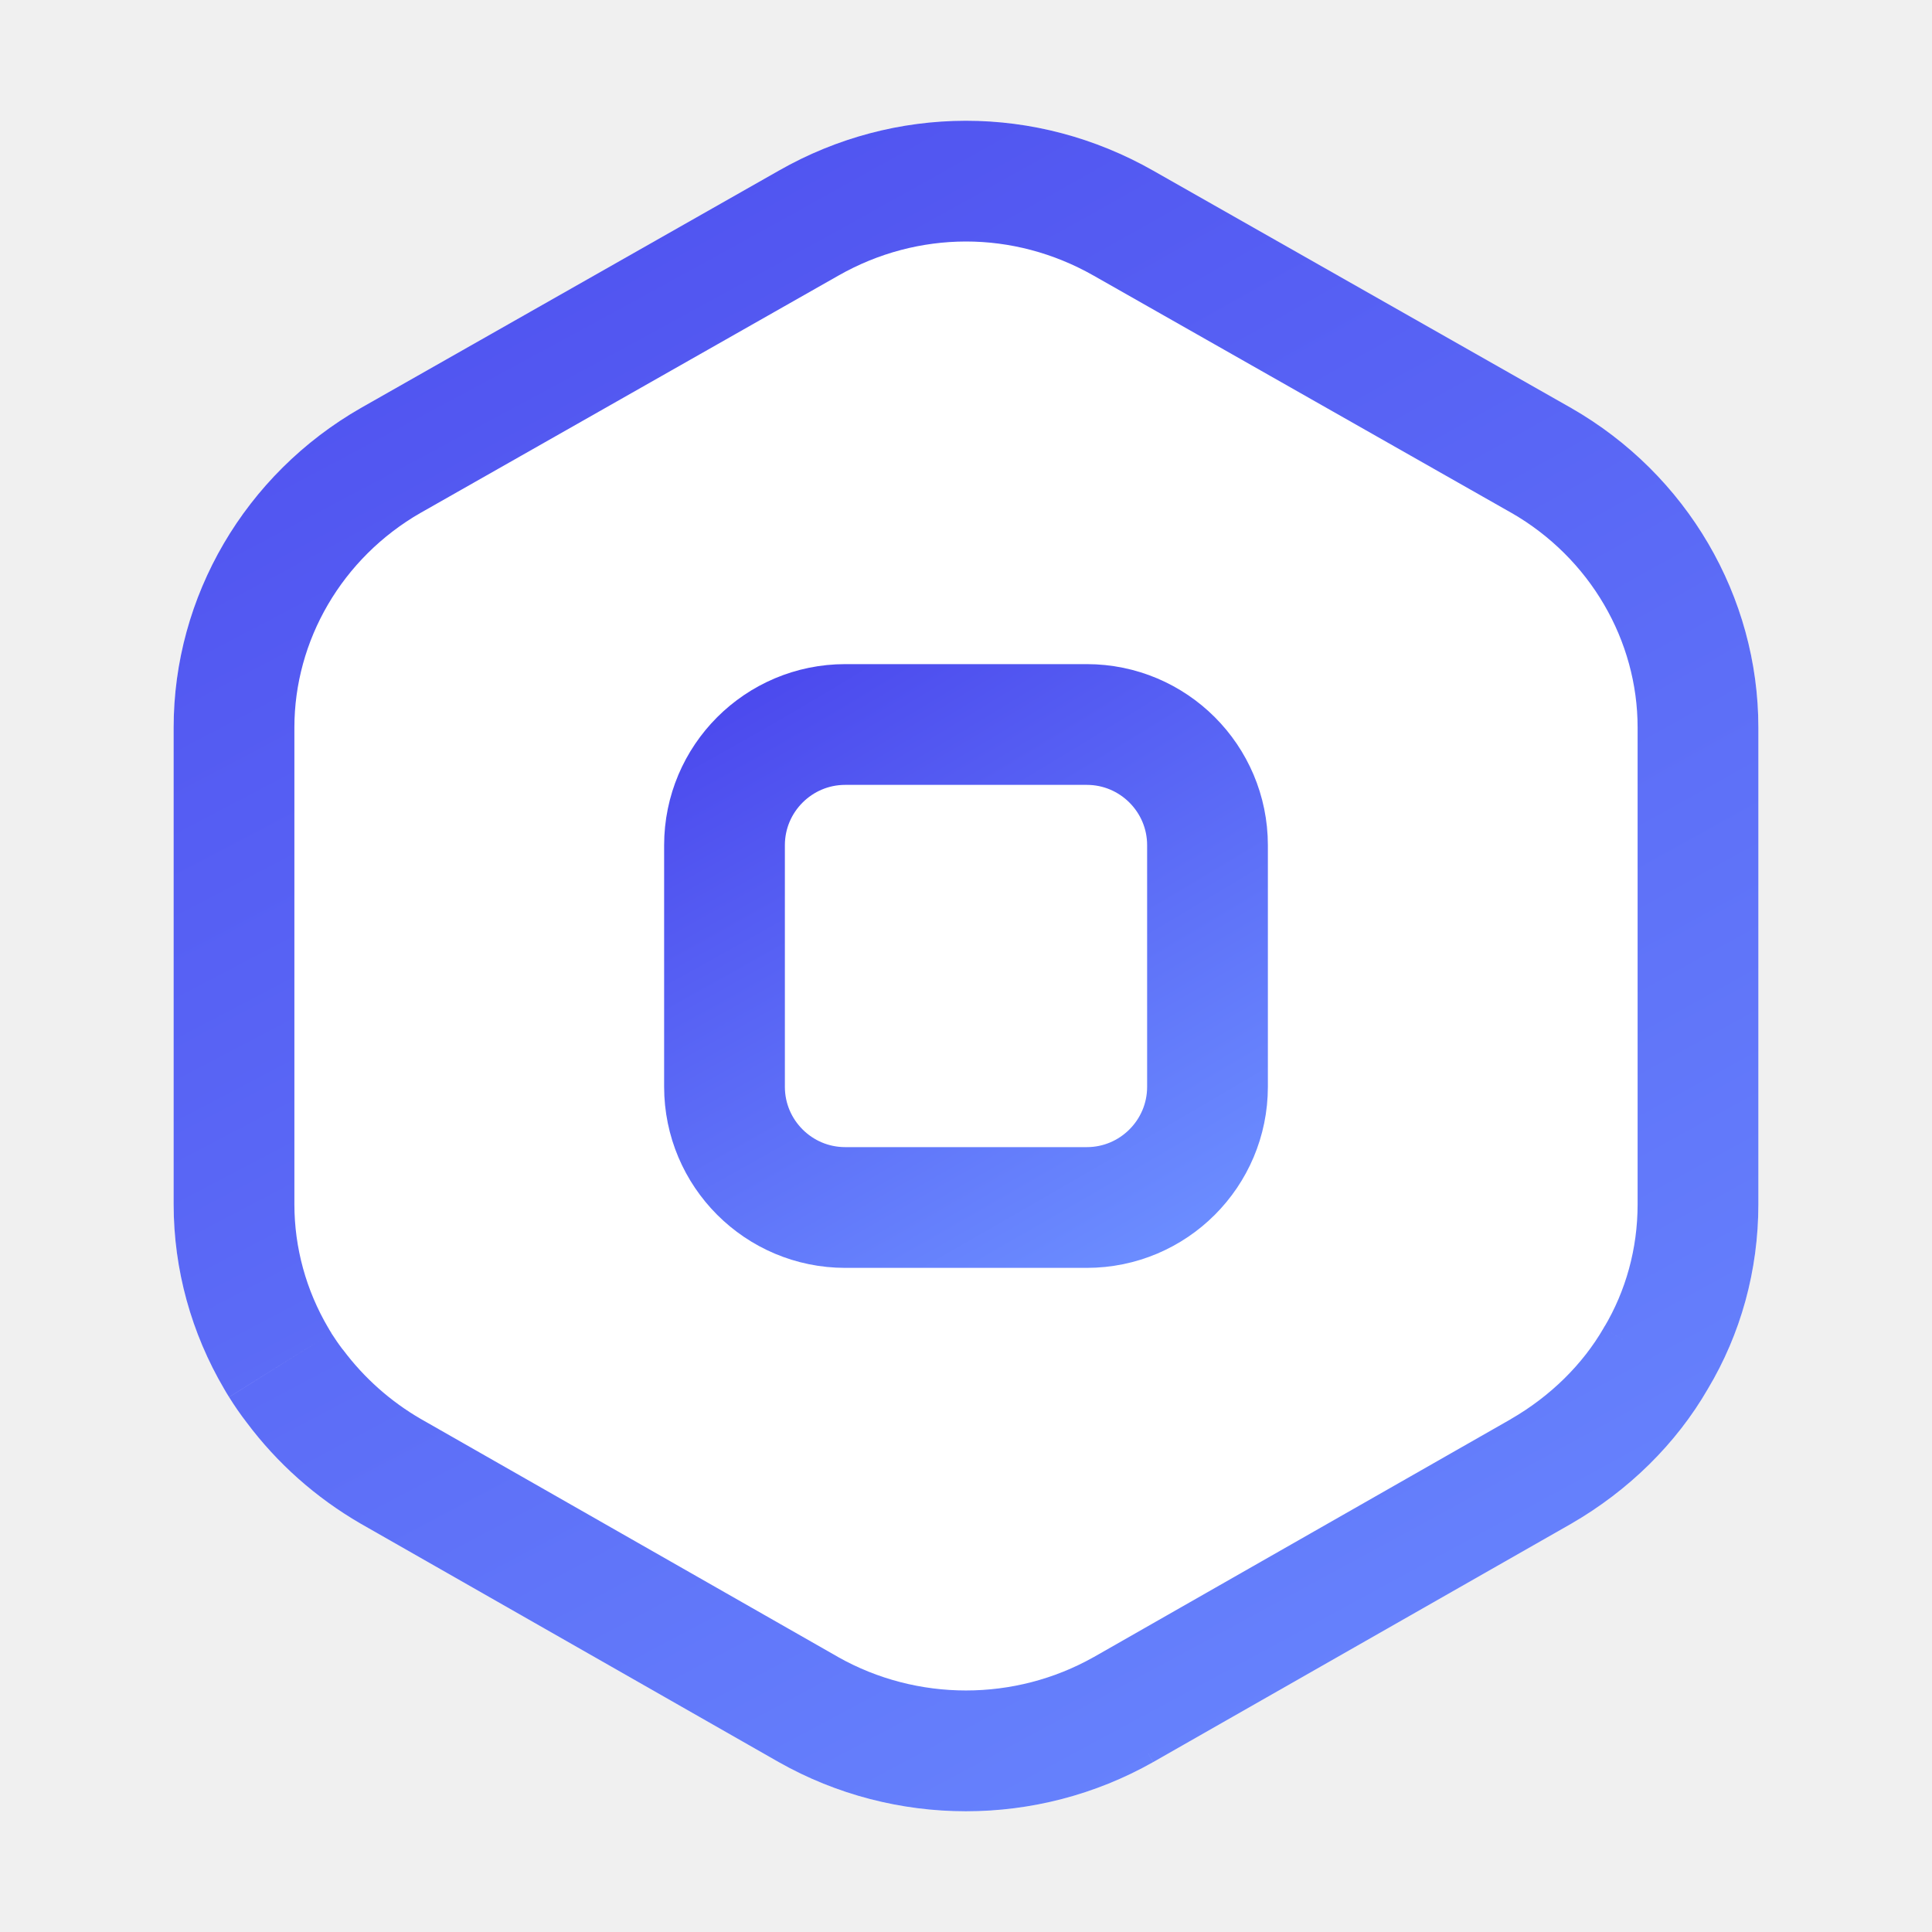
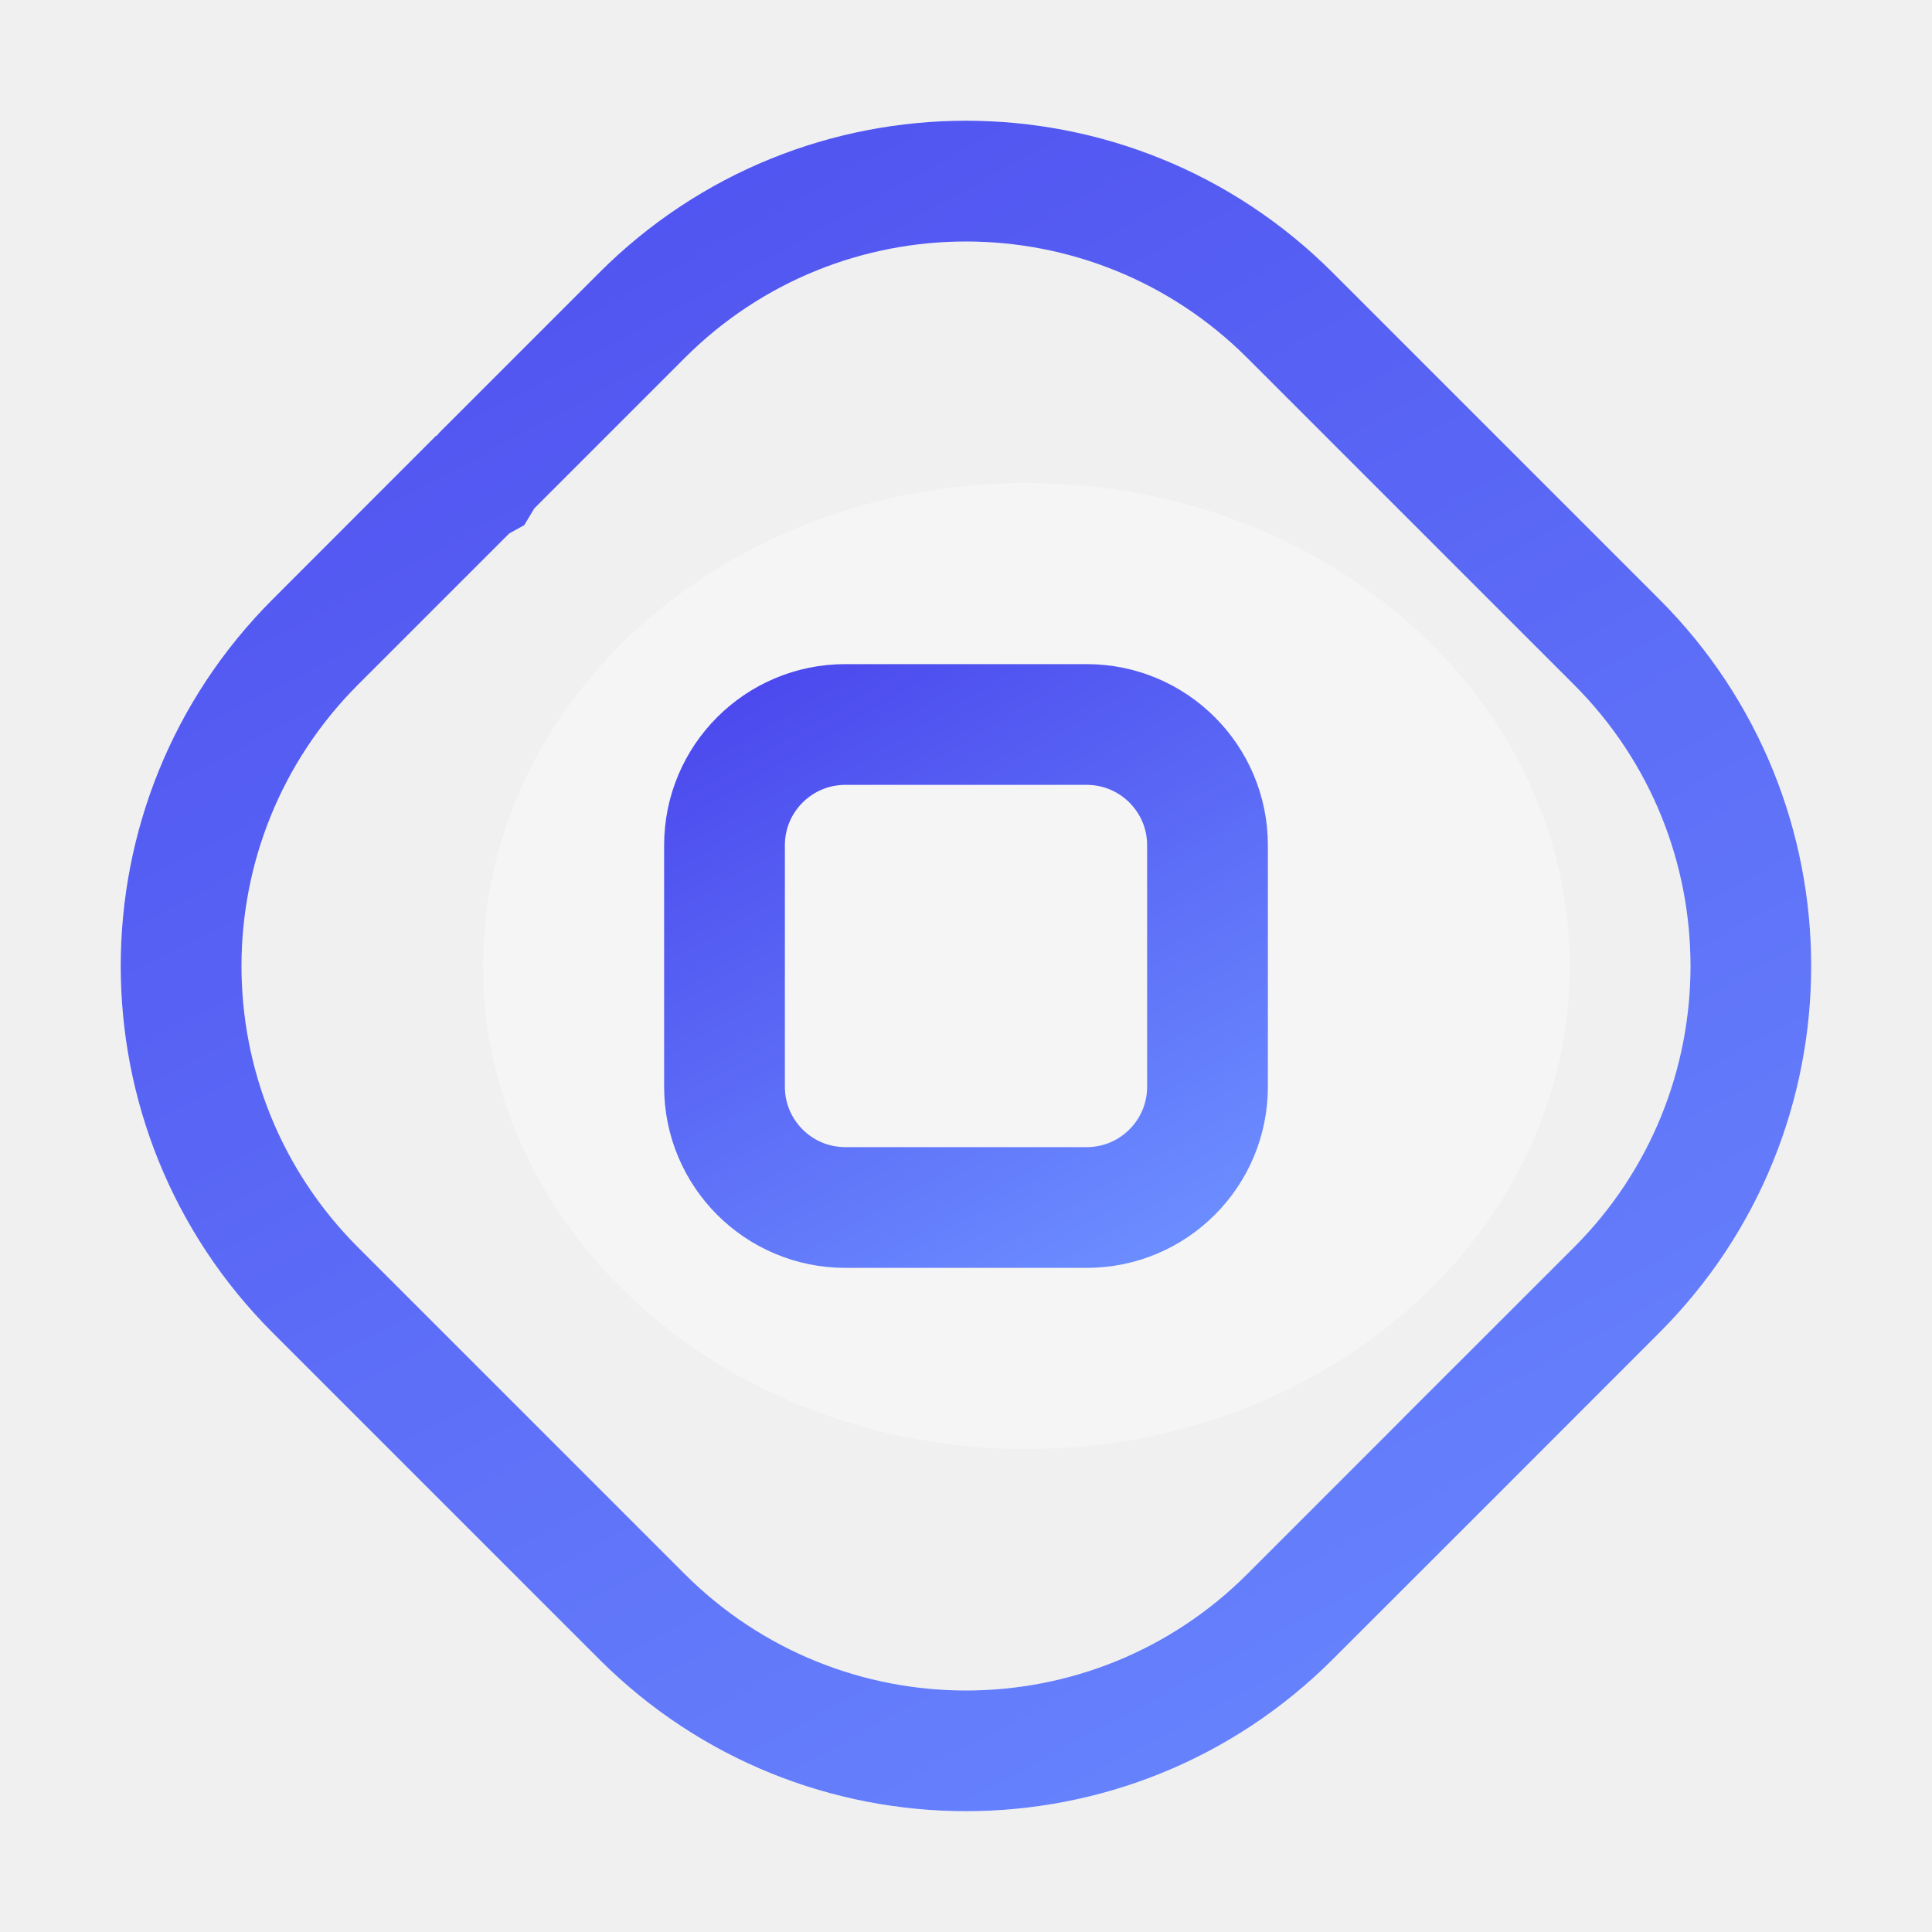
<svg xmlns="http://www.w3.org/2000/svg" width="16" height="16" viewBox="0 0 16 16" fill="none">
-   <mask id="path-1-inside-1_2177_21788" fill="white">
-     <path fill-rule="evenodd" clip-rule="evenodd" d="M2.988 12.619C2.613 12.402 2.294 12.116 2.044 11.782C1.992 11.715 1.943 11.644 1.897 11.57C1.883 11.548 1.869 11.525 1.856 11.502L1.867 11.521L1.856 11.502C1.585 11.041 1.438 10.515 1.438 9.973V6.025C1.438 4.94 2.028 3.929 2.988 3.379L6.45 1.413C6.932 1.138 7.464 1.001 7.996 1L8 1C8.533 1 9.066 1.138 9.55 1.413L13.012 3.379C13.972 3.929 14.562 4.94 14.562 6.025V9.973C14.562 10.524 14.415 11.049 14.144 11.502L14.155 11.483L14.144 11.502C13.882 11.956 13.488 12.344 13.012 12.619L9.55 14.593C8.59 15.136 7.409 15.136 6.449 14.593L2.988 12.619Z" />
+   <mask id="path-1-inside-1_3409_43434" fill="white">
+     <path fill-rule="evenodd" clip-rule="evenodd" d="M4.279 8.707L4.279 8.707L4.277 8.705L4.274 8.702L4.983 7.997L4.279 7.293L5.891 5.681C7.056 4.517 8.944 4.517 10.109 5.681L11.679 7.252C11.696 7.268 11.713 7.285 11.729 7.302L12.42 8.009L11.721 8.708L10.109 10.319C8.944 11.484 7.056 11.484 5.891 10.319L4.986 9.415L4.986 9.415L4.285 8.714L4.279 8.707L4.279 8.707ZM5.693 8.707L6.598 9.612C7.372 10.386 8.628 10.386 9.402 9.612L11.014 8.001C11 7.987 10.986 7.973 10.972 7.959L9.402 6.388C8.628 5.614 7.372 5.614 6.598 6.388L5.693 7.293L5.386 7.601L4.986 8L5.693 8.707ZM11.682 11.682L11.682 11.682L13.034 10.331C14.322 9.043 14.322 6.956 13.034 5.669L13.034 5.669L10.331 2.966C9.043 1.678 6.956 1.678 5.669 2.966L5.669 2.966L4.425 4.21L4.342 4.349L4.217 4.418L2.966 5.669C1.678 6.957 1.678 9.044 2.966 10.331L2.966 10.331L5.669 13.034C6.957 14.322 9.044 14.322 10.331 13.034L10.331 13.034L11.425 11.94L11.425 11.94L11.682 11.682ZM12.39 12.39L11.038 13.741C9.36 15.419 6.64 15.419 4.962 13.741L2.259 11.038C0.58 9.36 0.58 6.64 2.259 4.962L3.61 3.61L3.622 3.604C3.628 3.595 3.634 3.587 3.641 3.58L4.962 2.259C6.64 0.58 9.36 0.58 11.038 2.259L13.741 4.962C15.419 6.64 15.419 9.36 13.741 11.038L12.39 12.39L12.39 12.39Z" />
  </mask>
-   <path fill-rule="evenodd" clip-rule="evenodd" d="M2.988 12.619C2.613 12.402 2.294 12.116 2.044 11.782C1.992 11.715 1.943 11.644 1.897 11.57C1.883 11.548 1.869 11.525 1.856 11.502L1.867 11.521L1.856 11.502C1.585 11.041 1.438 10.515 1.438 9.973V6.025C1.438 4.94 2.028 3.929 2.988 3.379L6.45 1.413C6.932 1.138 7.464 1.001 7.996 1L8 1C8.533 1 9.066 1.138 9.55 1.413L13.012 3.379C13.972 3.929 14.562 4.94 14.562 6.025V9.973C14.562 10.524 14.415 11.049 14.144 11.502L14.155 11.483L14.144 11.502C13.882 11.956 13.488 12.344 13.012 12.619L9.55 14.593C8.59 15.136 7.409 15.136 6.449 14.593L2.988 12.619Z" fill="white" />
-   <path d="M2.044 11.782L2.843 11.181L2.836 11.173L2.044 11.782ZM2.988 12.619L2.487 13.485L2.492 13.488L2.988 12.619ZM1.897 11.57L2.745 11.042L2.744 11.039L1.897 11.57ZM1.856 11.502L2.712 10.987L0.993 12.008L1.856 11.502ZM1.867 11.521L1.01 12.037L2.729 11.015L1.867 11.521ZM1.856 11.502L0.993 12.009L0.994 12.009L1.856 11.502ZM2.988 3.379L2.494 2.509L2.491 2.511L2.988 3.379ZM6.45 1.413L6.944 2.282L6.944 2.282L6.45 1.413ZM7.996 1L7.995 3.39746e-06L7.994 4.41074e-06L7.996 1ZM8 1V-3.57628e-07L7.999 2.98023e-07L8 1ZM9.55 1.413L9.056 2.282L9.056 2.282L9.55 1.413ZM13.012 3.379L13.509 2.511L13.506 2.509L13.012 3.379ZM14.144 11.502L13.28 11L15.002 12.015L14.144 11.502ZM14.155 11.483L15.02 11.986L13.291 10.98L14.155 11.483ZM14.144 11.502L13.28 10.999L13.279 11.001L14.144 11.502ZM13.012 12.619L13.507 13.488L13.513 13.485L13.012 12.619ZM9.55 14.593L10.042 15.464L10.046 15.462L9.55 14.593ZM6.449 14.593L5.954 15.462L5.958 15.464L6.449 14.593ZM1.244 12.383C1.574 12.822 1.994 13.2 2.487 13.485L3.488 11.753C3.232 11.605 3.014 11.409 2.843 11.181L1.244 12.383ZM1.048 12.099C1.111 12.2 1.179 12.298 1.251 12.392L2.836 11.173C2.804 11.131 2.774 11.087 2.745 11.042L1.048 12.099ZM0.993 12.008C1.011 12.04 1.03 12.071 1.049 12.101L2.744 11.039C2.735 11.025 2.727 11.011 2.718 10.997L0.993 12.008ZM2.724 11.005L2.712 10.987L0.999 12.018L1.01 12.037L2.724 11.005ZM0.994 12.009L1.005 12.028L2.729 11.015L2.718 10.996L0.994 12.009ZM0.438 9.973C0.438 10.698 0.635 11.398 0.993 12.009L2.718 10.996C2.535 10.685 2.438 10.333 2.438 9.973H0.438ZM0.438 6.025V9.973H2.438V6.025H0.438ZM2.491 2.511C1.226 3.236 0.438 4.575 0.438 6.025H2.438C2.438 5.306 2.83 4.622 3.485 4.246L2.491 2.511ZM5.956 0.543L2.494 2.509L3.482 4.248L6.944 2.282L5.956 0.543ZM7.994 4.41074e-06C7.29 0.001 6.589 0.183 5.956 0.543L6.944 2.282C7.276 2.093 7.638 2.001 7.997 2L7.994 4.41074e-06ZM7.999 2.98023e-07L7.995 3.63588e-06L7.996 2L8.001 2L7.999 2.98023e-07ZM10.044 0.543C9.409 0.182 8.706 0 8 0V2C8.36 2 8.723 2.093 9.056 2.282L10.044 0.543ZM13.506 2.509L10.044 0.543L9.056 2.282L12.518 4.248L13.506 2.509ZM15.562 6.025C15.562 4.575 14.774 3.236 13.509 2.511L12.515 4.246C13.17 4.622 13.562 5.306 13.562 6.025H15.562ZM15.562 9.973V6.025H13.562V9.973H15.562ZM15.002 12.015C15.366 11.407 15.562 10.703 15.562 9.973H13.562C13.562 10.344 13.463 10.692 13.286 10.99L15.002 12.015ZM13.291 10.98L13.28 11L15.008 12.005L15.02 11.986L13.291 10.98ZM15.008 12.006L15.019 11.987L13.291 10.98L13.28 10.999L15.008 12.006ZM13.513 13.485C14.132 13.127 14.655 12.616 15.009 12.004L13.279 11.001C13.108 11.296 12.844 11.561 12.511 11.753L13.513 13.485ZM10.046 15.462L13.507 13.488L12.517 11.75L9.055 13.725L10.046 15.462ZM5.958 15.464C7.223 16.179 8.777 16.179 10.042 15.464L9.058 13.723C8.404 14.092 7.596 14.092 6.941 13.723L5.958 15.464ZM2.492 13.488L5.954 15.462L6.945 13.725L3.483 11.75L2.492 13.488Z" fill="url(#paint0_radial_2177_21788)" mask="url(#path-1-inside-1_2177_21788)" />
-   <path d="M9 6H7C6.448 6 6 6.448 6 7V9C6 9.552 6.448 10 7 10H9C9.552 10 10 9.552 10 9V7C10 6.448 9.552 6 9 6Z" stroke="url(#paint1_radial_2177_21788)" />
+   <path fill-rule="evenodd" clip-rule="evenodd" d="M4.279 8.707L4.279 8.707L4.277 8.705L4.274 8.702L4.983 7.997L4.279 7.293L5.891 5.681C7.056 4.517 8.944 4.517 10.109 5.681L11.679 7.252C11.696 7.268 11.713 7.285 11.729 7.302L12.42 8.009L11.721 8.708L10.109 10.319C8.944 11.484 7.056 11.484 5.891 10.319L4.986 9.415L4.986 9.415L4.285 8.714L4.279 8.707L4.279 8.707ZM5.693 8.707L6.598 9.612C7.372 10.386 8.628 10.386 9.402 9.612L11.014 8.001C11 7.987 10.986 7.973 10.972 7.959L9.402 6.388C8.628 5.614 7.372 5.614 6.598 6.388L5.693 7.293L5.386 7.601L4.986 8L5.693 8.707ZM11.682 11.682L11.682 11.682L13.034 10.331C14.322 9.043 14.322 6.956 13.034 5.669L13.034 5.669L10.331 2.966C9.043 1.678 6.956 1.678 5.669 2.966L5.669 2.966L4.425 4.21L4.342 4.349L4.217 4.418L2.966 5.669C1.678 6.957 1.678 9.044 2.966 10.331L2.966 10.331L5.669 13.034C6.957 14.322 9.044 14.322 10.331 13.034L10.331 13.034L11.425 11.94L11.425 11.94L11.682 11.682ZM12.39 12.39L11.038 13.741C9.36 15.419 6.64 15.419 4.962 13.741L2.259 11.038C0.58 9.36 0.58 6.64 2.259 4.962L3.61 3.61L3.622 3.604C3.628 3.595 3.634 3.587 3.641 3.58L4.962 2.259C6.64 0.58 9.36 0.58 11.038 2.259L13.741 4.962C15.419 6.64 15.419 9.36 13.741 11.038L12.39 12.39L12.39 12.39Z" fill="white" />
+   <path d="M4.279 8.707L4.995 8.01L4.986 8L4.279 8.707ZM4.279 8.707L3.562 9.405L3.572 9.414L4.279 8.707ZM4.277 8.705L3.568 9.41L3.569 9.412L4.277 8.705ZM4.274 8.702L3.569 7.993L2.86 8.699L3.565 9.408L4.274 8.702ZM4.983 7.997L5.688 8.706L6.399 7.999L5.69 7.29L4.983 7.997ZM4.279 7.293L3.572 6.586L2.865 7.293L3.572 8L4.279 7.293ZM5.891 5.681L6.598 6.388H6.598L5.891 5.681ZM10.109 5.681L10.816 4.974V4.974L10.109 5.681ZM11.679 7.252L10.972 7.959L11.679 7.252ZM11.729 7.302L11.014 8.001L11.014 8.001L11.729 7.302ZM12.42 8.009L13.127 8.716L13.826 8.017L13.135 7.31L12.42 8.009ZM11.721 8.708L11.014 8.001V8.001L11.721 8.708ZM10.109 10.319L9.402 9.612H9.402L10.109 10.319ZM5.891 10.319L6.598 9.612H6.598L5.891 10.319ZM4.986 9.415L5.693 8.707L4.986 8L4.279 8.707L4.986 9.415ZM4.986 9.415L4.278 10.122L4.985 10.83L5.693 10.122L4.986 9.415ZM4.285 8.714L4.993 8.007L4.992 8.007L4.285 8.714ZM5.693 8.707L6.4 8L6.4 8L5.693 8.707ZM6.598 9.612L5.891 10.319L5.891 10.319L6.598 9.612ZM9.402 9.612L8.695 8.905H8.695L9.402 9.612ZM11.014 8.001L11.721 8.708L12.42 8.009L11.729 7.302L11.014 8.001ZM10.972 7.959L10.265 8.666L10.972 7.959ZM9.402 6.388L10.109 5.681L9.402 6.388ZM6.598 6.388L7.305 7.096L7.305 7.096L6.598 6.388ZM5.693 7.293L4.986 6.586L4.986 6.586L5.693 7.293ZM5.386 7.601L6.093 8.308L6.093 8.308L5.386 7.601ZM4.986 8L4.279 7.293L3.572 8L4.279 8.707L4.986 8ZM11.682 11.682L10.975 10.975L10.719 11.231L10.687 11.592L11.682 11.682ZM11.682 11.682L12.39 12.39L12.646 12.134L12.678 11.773L11.682 11.682ZM13.034 10.331L13.741 11.038L13.034 10.331ZM13.034 5.669L12.325 6.374L12.328 6.377L13.034 5.669ZM13.034 5.669L13.744 4.965L13.741 4.962L13.034 5.669ZM10.331 2.966L9.624 3.673V3.673L10.331 2.966ZM5.669 2.966L4.962 2.259L4.961 2.259L5.669 2.966ZM5.669 2.966L6.376 3.673L6.377 3.672L5.669 2.966ZM4.425 4.21L3.718 3.503L3.63 3.591L3.567 3.697L4.425 4.21ZM4.342 4.349L4.824 5.226L5.062 5.095L5.201 4.862L4.342 4.349ZM4.217 4.418L3.735 3.542L3.61 3.61L3.51 3.711L4.217 4.418ZM2.966 5.669L2.259 4.962H2.259L2.966 5.669ZM2.966 10.331L3.674 9.624L3.673 9.623L2.966 10.331ZM2.966 10.331L2.258 11.037L2.259 11.038L2.966 10.331ZM5.669 13.034L4.962 13.741L5.669 13.034ZM10.331 13.034L11.038 13.741L11.04 13.739L10.331 13.034ZM10.331 13.034L9.624 12.327L9.621 12.329L10.331 13.034ZM11.425 11.94L12.132 12.647L12.39 12.39L12.421 12.027L11.425 11.94ZM11.425 11.94L10.718 11.233L10.46 11.491L10.429 11.853L11.425 11.94ZM11.038 13.741L10.331 13.034L10.331 13.034L11.038 13.741ZM12.39 12.39L13.097 13.097L13.354 12.839L13.386 12.476L12.39 12.39ZM4.962 13.741L5.669 13.034L4.962 13.741ZM2.259 11.038L2.966 10.331L2.966 10.331L2.259 11.038ZM2.259 4.962L2.966 5.669H2.966L2.259 4.962ZM3.61 3.61L3.129 2.734L3.004 2.803L2.903 2.903L3.61 3.61ZM3.622 3.604L4.104 4.48L4.342 4.349L4.481 4.116L3.622 3.604ZM3.641 3.58L4.348 4.287L3.641 3.58ZM4.962 2.259L5.669 2.966L5.669 2.966L4.962 2.259ZM11.038 2.259L10.331 2.966L11.038 2.259ZM13.741 4.962L13.034 5.669L13.034 5.669L13.741 4.962ZM13.741 11.038L14.448 11.745L13.741 11.038ZM12.39 12.39L11.682 11.682L11.425 11.94L11.393 12.303L12.39 12.39ZM3.562 9.404L3.562 9.405L4.996 8.01L4.995 8.01L3.562 9.404ZM3.569 9.412L3.571 9.414L4.986 8L4.984 7.998L3.569 9.412ZM3.565 9.408L3.568 9.41L4.986 8L4.983 7.997L3.565 9.408ZM4.278 7.288L3.569 7.993L4.979 9.411L5.688 8.706L4.278 7.288ZM3.572 8L4.276 8.704L5.69 7.29L4.986 6.586L3.572 8ZM5.184 4.974L3.572 6.586L4.986 8L6.598 6.388L5.184 4.974ZM10.816 4.974C9.261 3.419 6.739 3.419 5.184 4.974L6.598 6.388C7.372 5.614 8.628 5.614 9.402 6.388L10.816 4.974ZM12.386 6.544L10.816 4.974L9.402 6.388L10.972 7.959L12.386 6.544ZM12.444 6.603C12.425 6.583 12.406 6.564 12.386 6.544L10.972 7.959C10.986 7.973 11 7.987 11.014 8.001L12.444 6.603ZM13.135 7.31L12.444 6.603L11.014 8.001L11.704 8.708L13.135 7.31ZM12.428 9.415L13.127 8.716L11.713 7.302L11.014 8.001L12.428 9.415ZM10.816 11.027L12.428 9.415L11.014 8.001L9.402 9.612L10.816 11.027ZM5.184 11.027C6.739 12.582 9.261 12.582 10.816 11.027L9.402 9.612C8.628 10.386 7.372 10.386 6.598 9.612L5.184 11.027ZM4.279 10.122L5.184 11.027L6.598 9.612L5.693 8.707L4.279 10.122ZM5.693 10.122L5.693 10.122L4.279 8.707L4.279 8.708L5.693 10.122ZM3.578 9.421L4.278 10.122L5.693 8.708L4.993 8.007L3.578 9.421ZM3.572 9.415L3.578 9.421L4.992 8.007L4.986 8L3.572 9.415ZM3.572 9.414L3.572 9.415L4.986 8L4.986 8L3.572 9.414ZM4.986 9.415L5.891 10.319L7.305 8.905L6.4 8L4.986 9.415ZM5.891 10.319C7.056 11.484 8.944 11.484 10.109 10.319L8.695 8.905C8.311 9.289 7.689 9.289 7.305 8.905L5.891 10.319ZM10.109 10.319L11.721 8.708L10.307 7.293L8.695 8.905L10.109 10.319ZM11.729 7.302C11.713 7.285 11.696 7.268 11.679 7.252L10.265 8.666C10.276 8.677 10.287 8.688 10.298 8.699L11.729 7.302ZM11.679 7.252L10.109 5.681L8.695 7.096L10.265 8.666L11.679 7.252ZM10.109 5.681C8.944 4.517 7.056 4.517 5.891 5.681L7.305 7.096C7.689 6.712 8.311 6.712 8.695 7.096L10.109 5.681ZM5.891 5.681L4.986 6.586L6.4 8L7.305 7.096L5.891 5.681ZM4.986 6.586L4.679 6.894L6.093 8.308L6.4 8L4.986 6.586ZM4.679 6.894L4.279 7.293L5.693 8.707L6.093 8.308L4.679 6.894ZM6.4 8L5.693 7.293L4.279 8.707L4.986 9.415L6.4 8ZM10.687 11.592L10.687 11.592L12.678 11.773L12.678 11.773L10.687 11.592ZM12.327 9.624L10.975 10.975L12.39 12.39L13.741 11.038L12.327 9.624ZM12.328 6.377C13.224 7.273 13.224 8.726 12.327 9.624L13.741 11.038C15.419 9.36 15.419 6.64 13.741 4.962L12.328 6.377ZM12.325 6.374L12.325 6.374L13.744 4.965L13.744 4.965L12.325 6.374ZM9.624 3.673L12.327 6.376L13.741 4.962L11.038 2.259L9.624 3.673ZM6.377 3.673C7.273 2.776 8.726 2.776 9.624 3.673L11.038 2.259C9.36 0.58 6.64 0.58 4.962 2.259L6.377 3.673ZM6.377 3.672L6.377 3.672L4.961 2.259L4.961 2.259L6.377 3.672ZM5.132 4.917L6.376 3.673L4.962 2.259L3.718 3.503L5.132 4.917ZM5.201 4.862L5.284 4.722L3.567 3.697L3.483 3.837L5.201 4.862ZM4.699 5.294L4.824 5.226L3.86 3.473L3.735 3.542L4.699 5.294ZM3.673 6.376L4.924 5.125L3.51 3.711L2.259 4.962L3.673 6.376ZM3.673 9.623C2.776 8.727 2.776 7.274 3.673 6.376L2.259 4.962C0.58 6.64 0.58 9.36 2.259 11.038L3.673 9.623ZM3.674 9.624L3.674 9.624L2.258 11.037L2.258 11.037L3.674 9.624ZM6.376 12.327L3.673 9.624L2.259 11.038L4.962 13.741L6.376 12.327ZM9.623 12.328C8.727 13.224 7.274 13.224 6.376 12.327L4.962 13.741C6.64 15.42 9.36 15.419 11.038 13.741L9.623 12.328ZM9.621 12.329L9.621 12.33L11.04 13.739L11.04 13.739L9.621 12.329ZM10.718 11.233L9.624 12.327L11.038 13.741L12.132 12.647L10.718 11.233ZM10.429 11.853L10.429 11.853L12.421 12.027L12.421 12.027L10.429 11.853ZM10.975 10.975L10.718 11.233L12.132 12.647L12.39 12.39L10.975 10.975ZM11.745 14.448L13.097 13.097L11.682 11.682L10.331 13.034L11.745 14.448ZM4.255 14.448C6.324 16.517 9.677 16.517 11.745 14.448L10.331 13.034C9.044 14.322 6.957 14.322 5.669 13.034L4.255 14.448ZM1.552 11.745L4.255 14.448L5.669 13.034L2.966 10.331L1.552 11.745ZM1.552 4.255C-0.517 6.324 -0.517 9.677 1.552 11.745L2.966 10.331C1.678 9.044 1.678 6.957 2.966 5.669L1.552 4.255ZM2.903 2.903L1.552 4.255L2.966 5.669L4.318 4.318L2.903 2.903ZM3.141 2.728L3.129 2.734L4.092 4.487L4.104 4.48L3.141 2.728ZM2.934 2.873C2.868 2.939 2.81 3.013 2.763 3.092L4.481 4.116C4.445 4.177 4.4 4.235 4.348 4.287L2.934 2.873ZM4.255 1.552L2.934 2.873L4.348 4.287L5.669 2.966L4.255 1.552ZM11.745 1.552C9.676 -0.517 6.323 -0.517 4.255 1.552L5.669 2.966C6.956 1.678 9.043 1.678 10.331 2.966L11.745 1.552ZM14.448 4.255L11.745 1.552L10.331 2.966L13.034 5.669L14.448 4.255ZM14.448 11.745C16.517 9.676 16.517 6.323 14.448 4.255L13.034 5.669C14.322 6.956 14.322 9.043 13.034 10.331L14.448 11.745ZM13.097 13.097L14.448 11.745L13.034 10.331L11.682 11.682L13.097 13.097ZM13.386 12.476L13.386 12.476L11.393 12.303L11.393 12.303L13.386 12.476Z" fill="url(#paint0_radial_3409_43434)" mask="url(#path-1-inside-1_3409_43434)" />
+   <ellipse cx="8.5" cy="8" rx="4.5" ry="4" fill="#F5F5F5" />
+   <path d="M9 6H7C6.448 6 6 6.448 6 7V9C6 9.552 6.448 10 7 10H9C9.552 10 10 9.552 10 9V7C10 6.448 9.552 6 9 6Z" stroke="url(#paint1_radial_3409_43434)" />
  <defs>
-     <radialGradient id="paint0_radial_2177_21788" cx="0" cy="0" r="1" gradientUnits="userSpaceOnUse" gradientTransform="translate(1.33423 -1.45926) rotate(61.6893) scale(27.8928 184.095)">
+     <radialGradient id="paint0_radial_3409_43434" cx="0" cy="0" r="1" gradientUnits="userSpaceOnUse" gradientTransform="translate(0.889841 -1.45927) rotate(60.1184) scale(28.3217 193.395)">
      <stop stop-color="#4944EC" />
      <stop offset="0.761" stop-color="#6B8CFF" />
    </radialGradient>
-     <radialGradient id="paint1_radial_2177_21788" cx="0" cy="0" r="1" gradientUnits="userSpaceOnUse" gradientTransform="translate(5.96853 5.29735) rotate(60.1184) scale(8.09192 55.2557)">
+     <radialGradient id="paint1_radial_3409_43434" cx="0" cy="0" r="1" gradientUnits="userSpaceOnUse" gradientTransform="translate(5.96853 5.29735) rotate(60.1184) scale(8.09192 55.2557)">
      <stop stop-color="#4944EC" />
      <stop offset="0.761" stop-color="#6B8CFF" />
    </radialGradient>
  </defs>
</svg>
